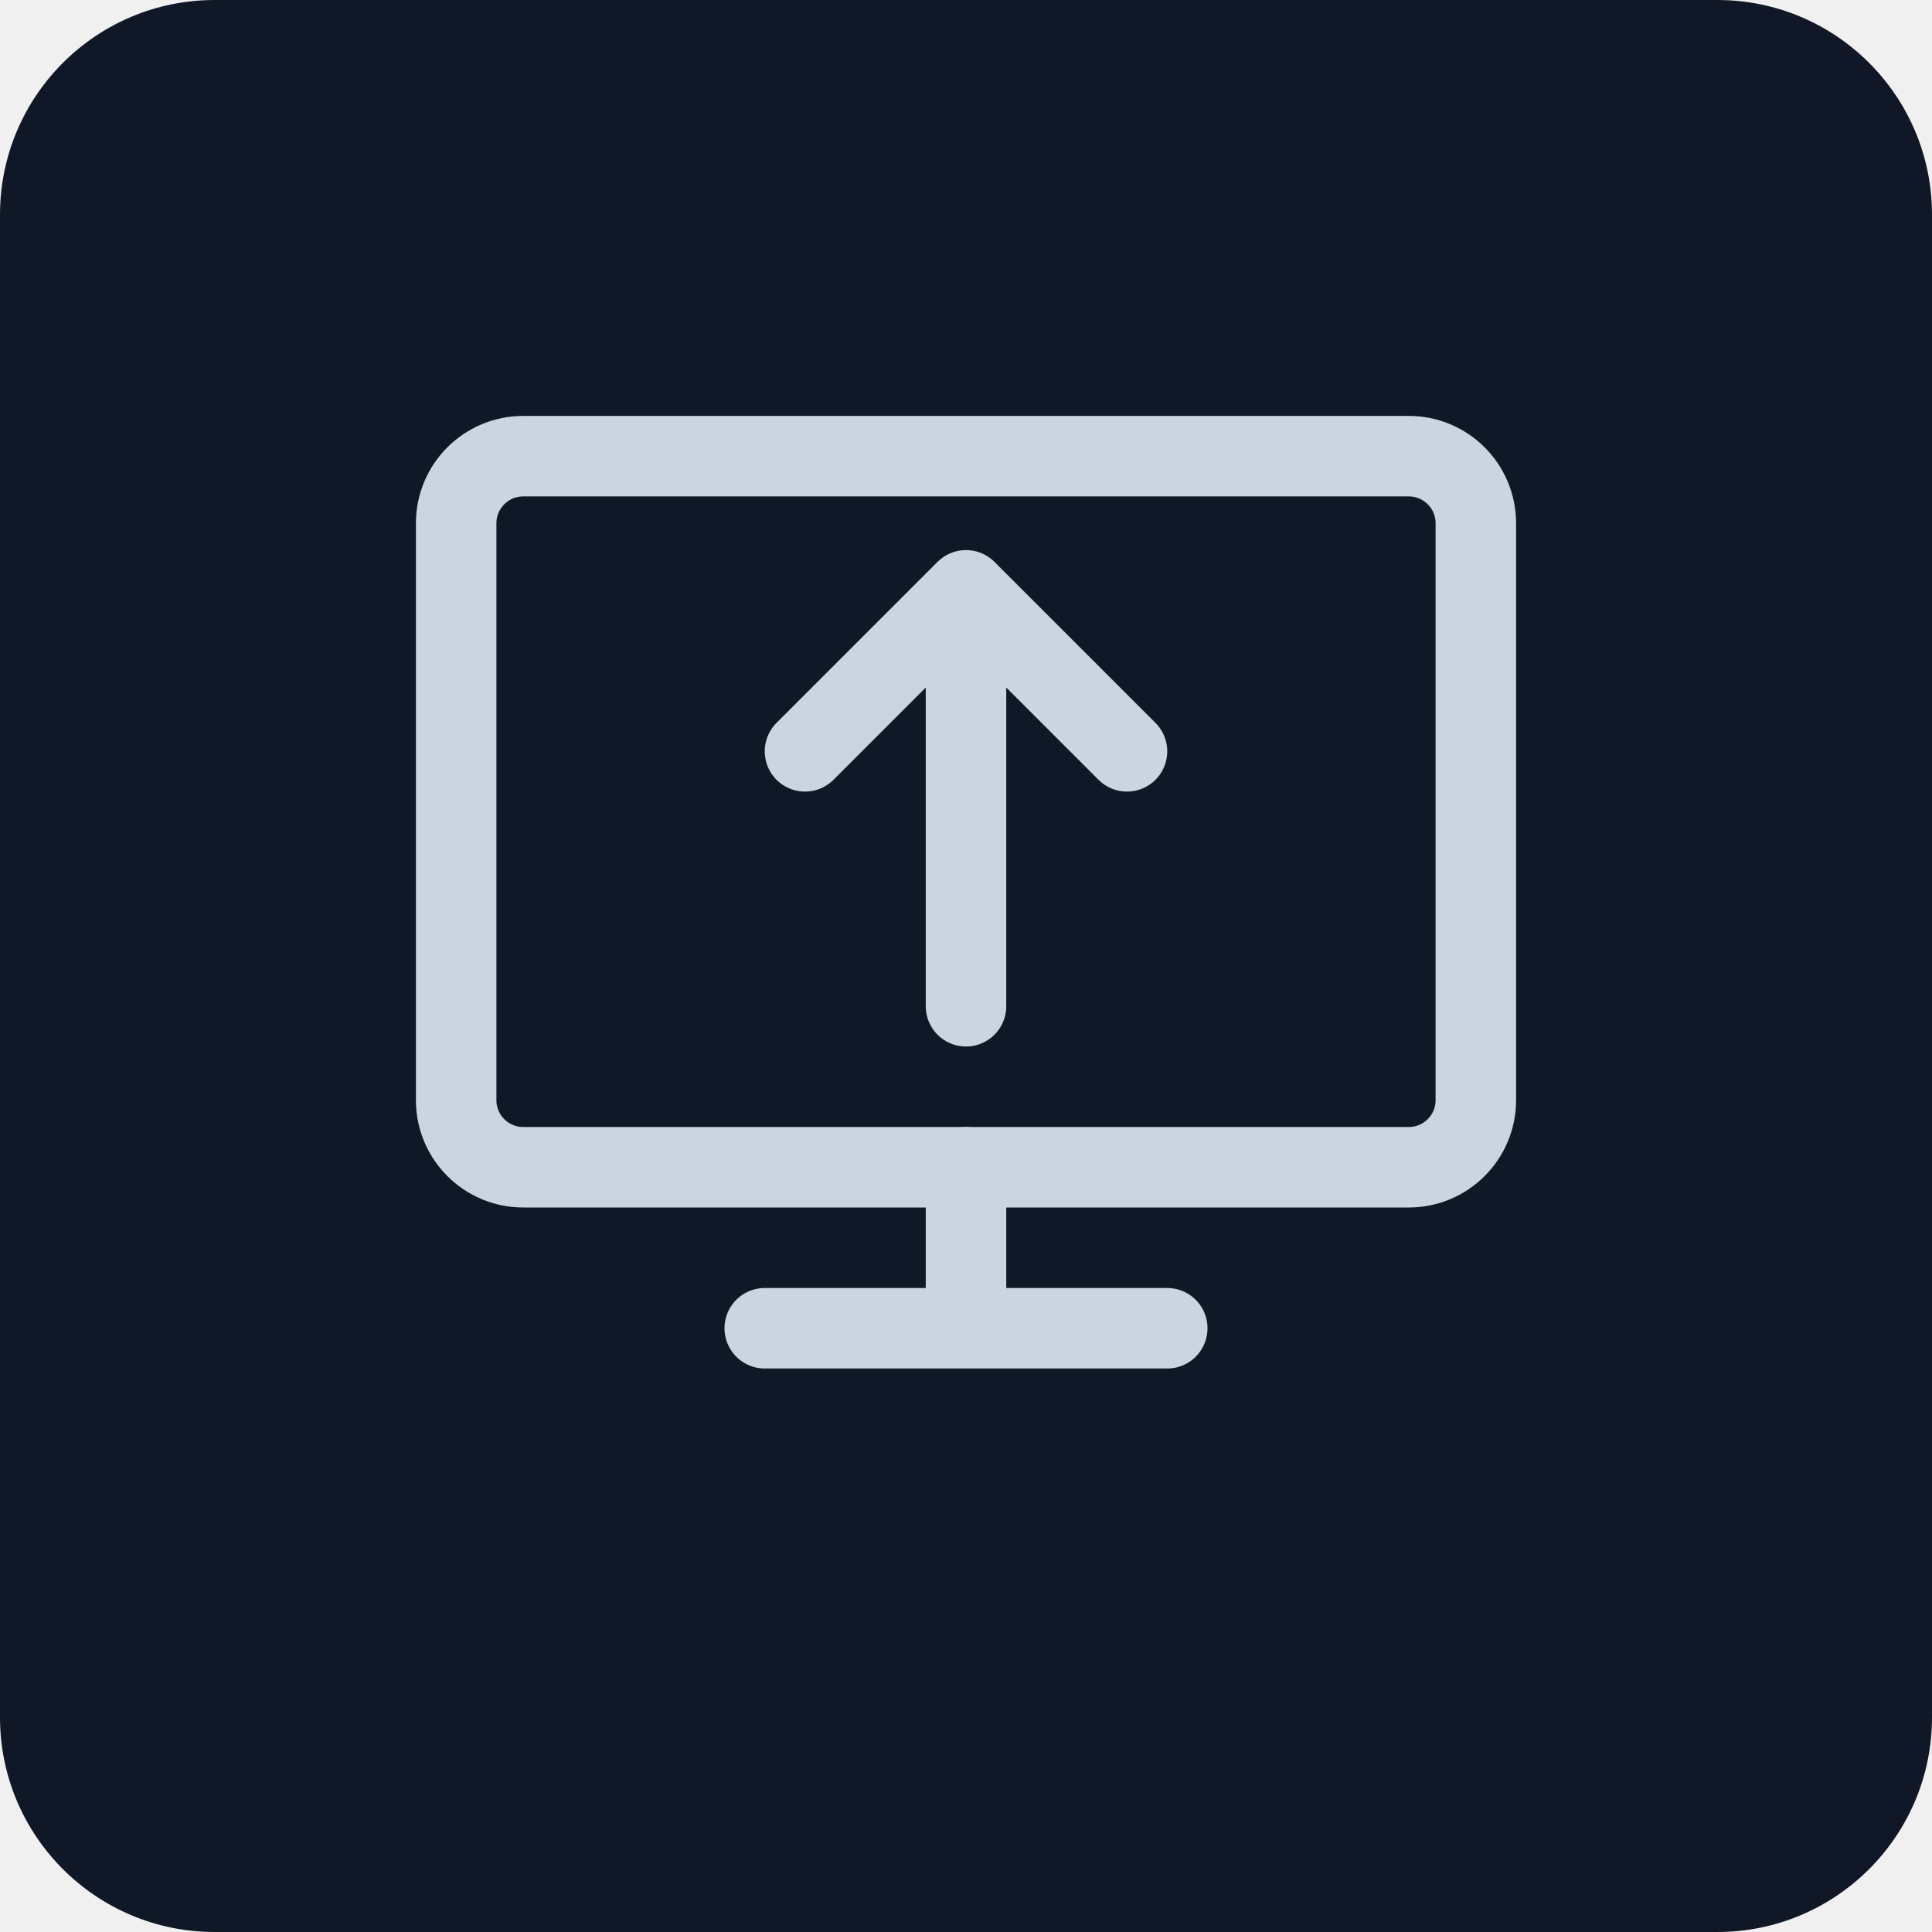
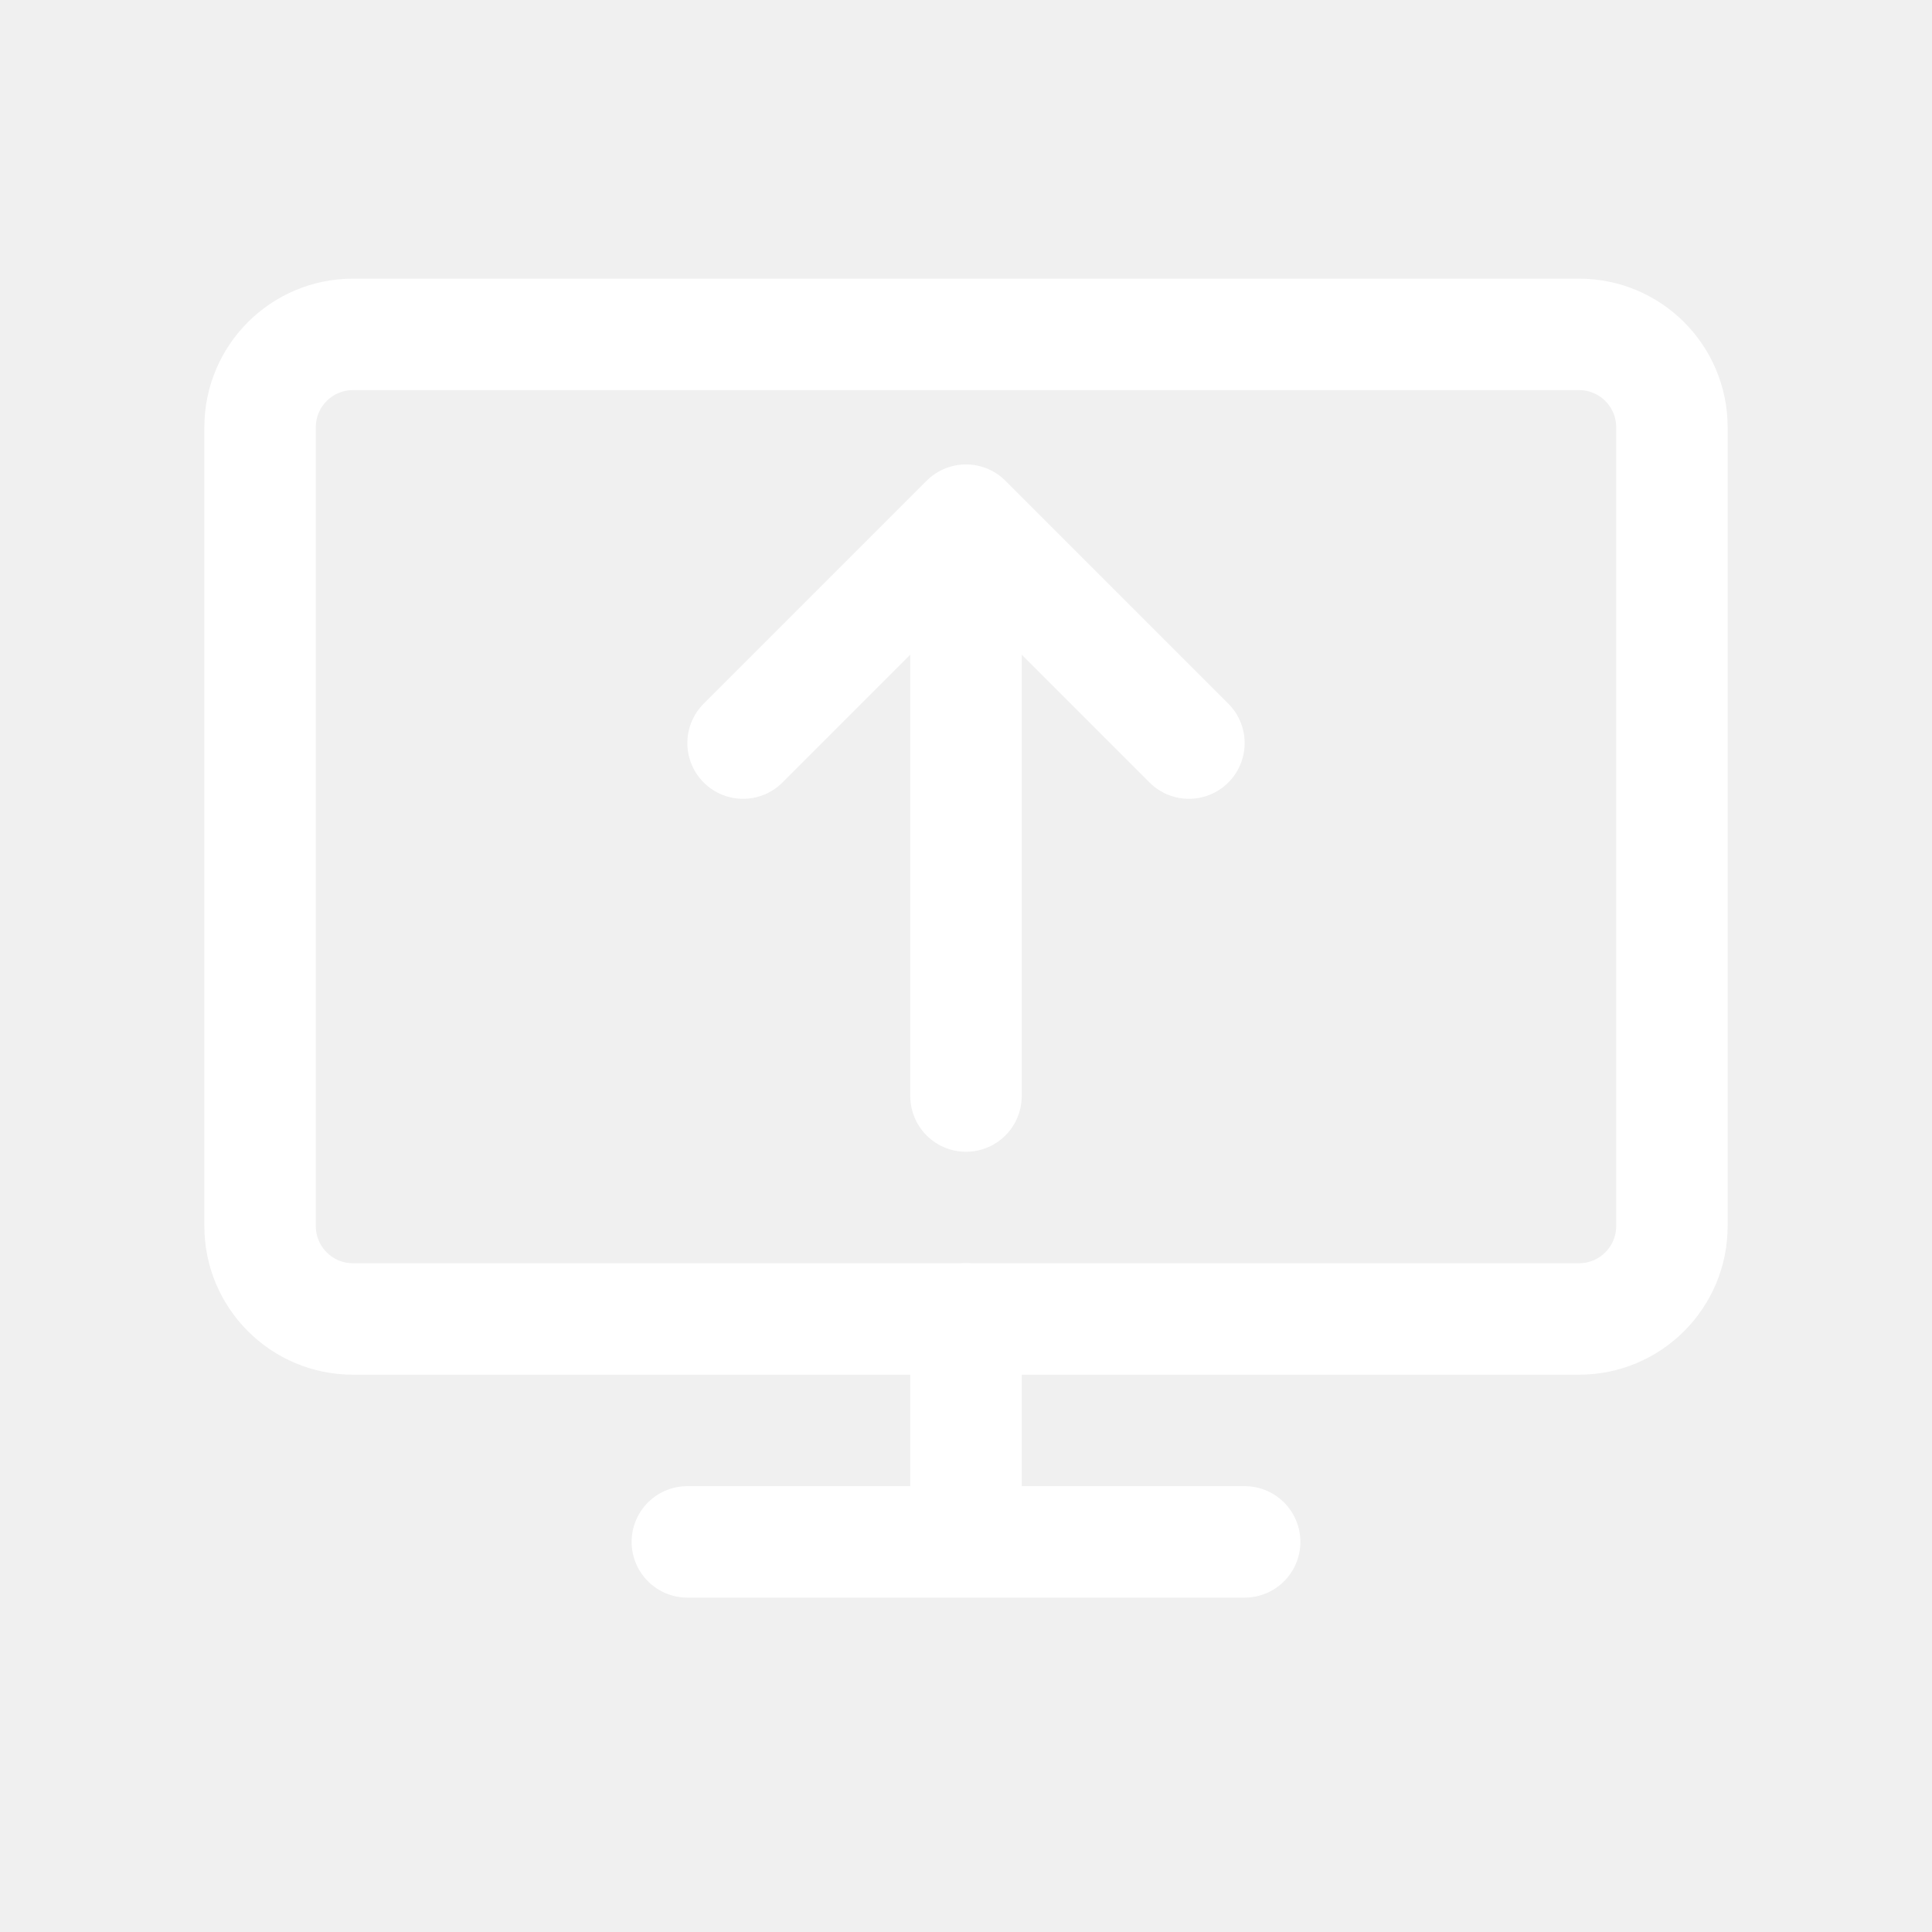
- <svg xmlns="http://www.w3.org/2000/svg" width="144" height="144" viewBox="0 0 144 144">
-   <rect width="144" height="144" rx="16" fill="#101827" />
-   <g fill="none" stroke="#cbd5e1" stroke-width="6" stroke-linecap="round" stroke-linejoin="round">
+ <svg xmlns="http://www.w3.org/2000/svg" width="28" height="28" viewBox="20 16 104 104">
+   <g fill="none" stroke="#FFFFFF" stroke-width="6" stroke-linecap="round" stroke-linejoin="round">
    <rect x="34" y="34" width="76" height="53" rx="5" />
    <path d="M72 75V44m-12 12 12-12 12 12M57 99h30M72 87v12" />
  </g>
-   <text x="72" y="123" text-anchor="middle" font-family="Segoe UI,sans-serif" font-size="17" fill="#e2e8f0" />
</svg>
